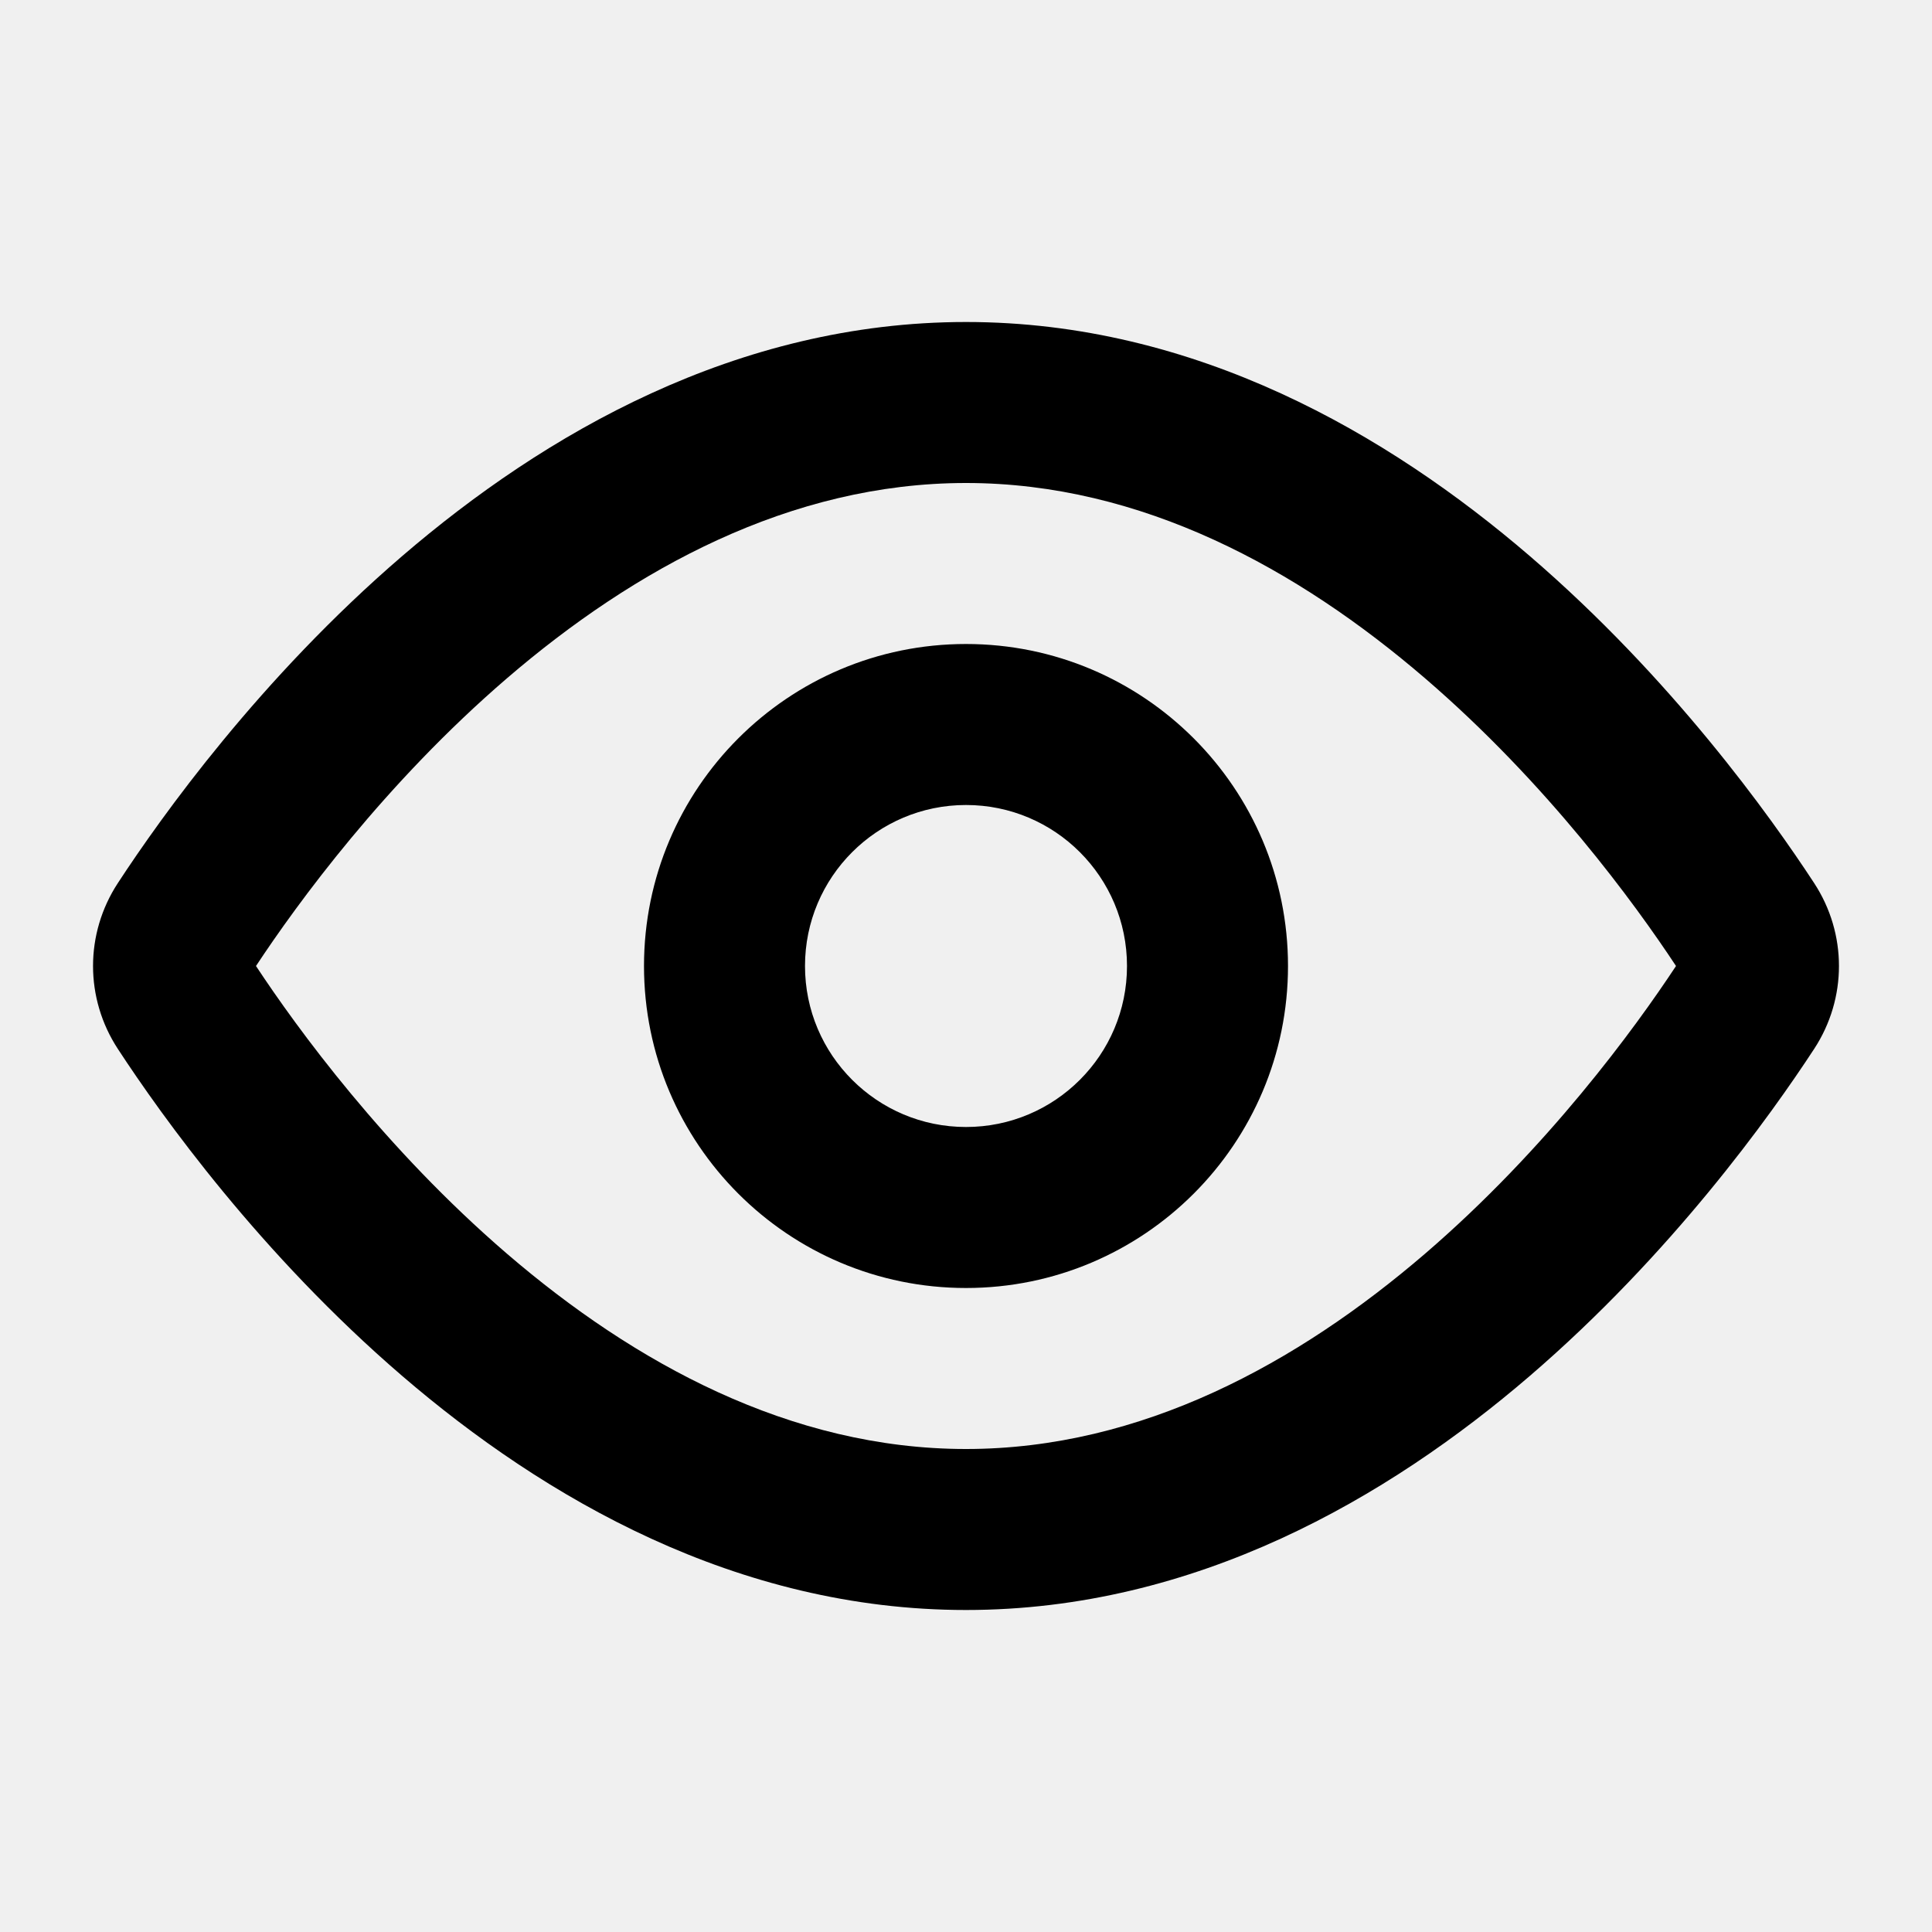
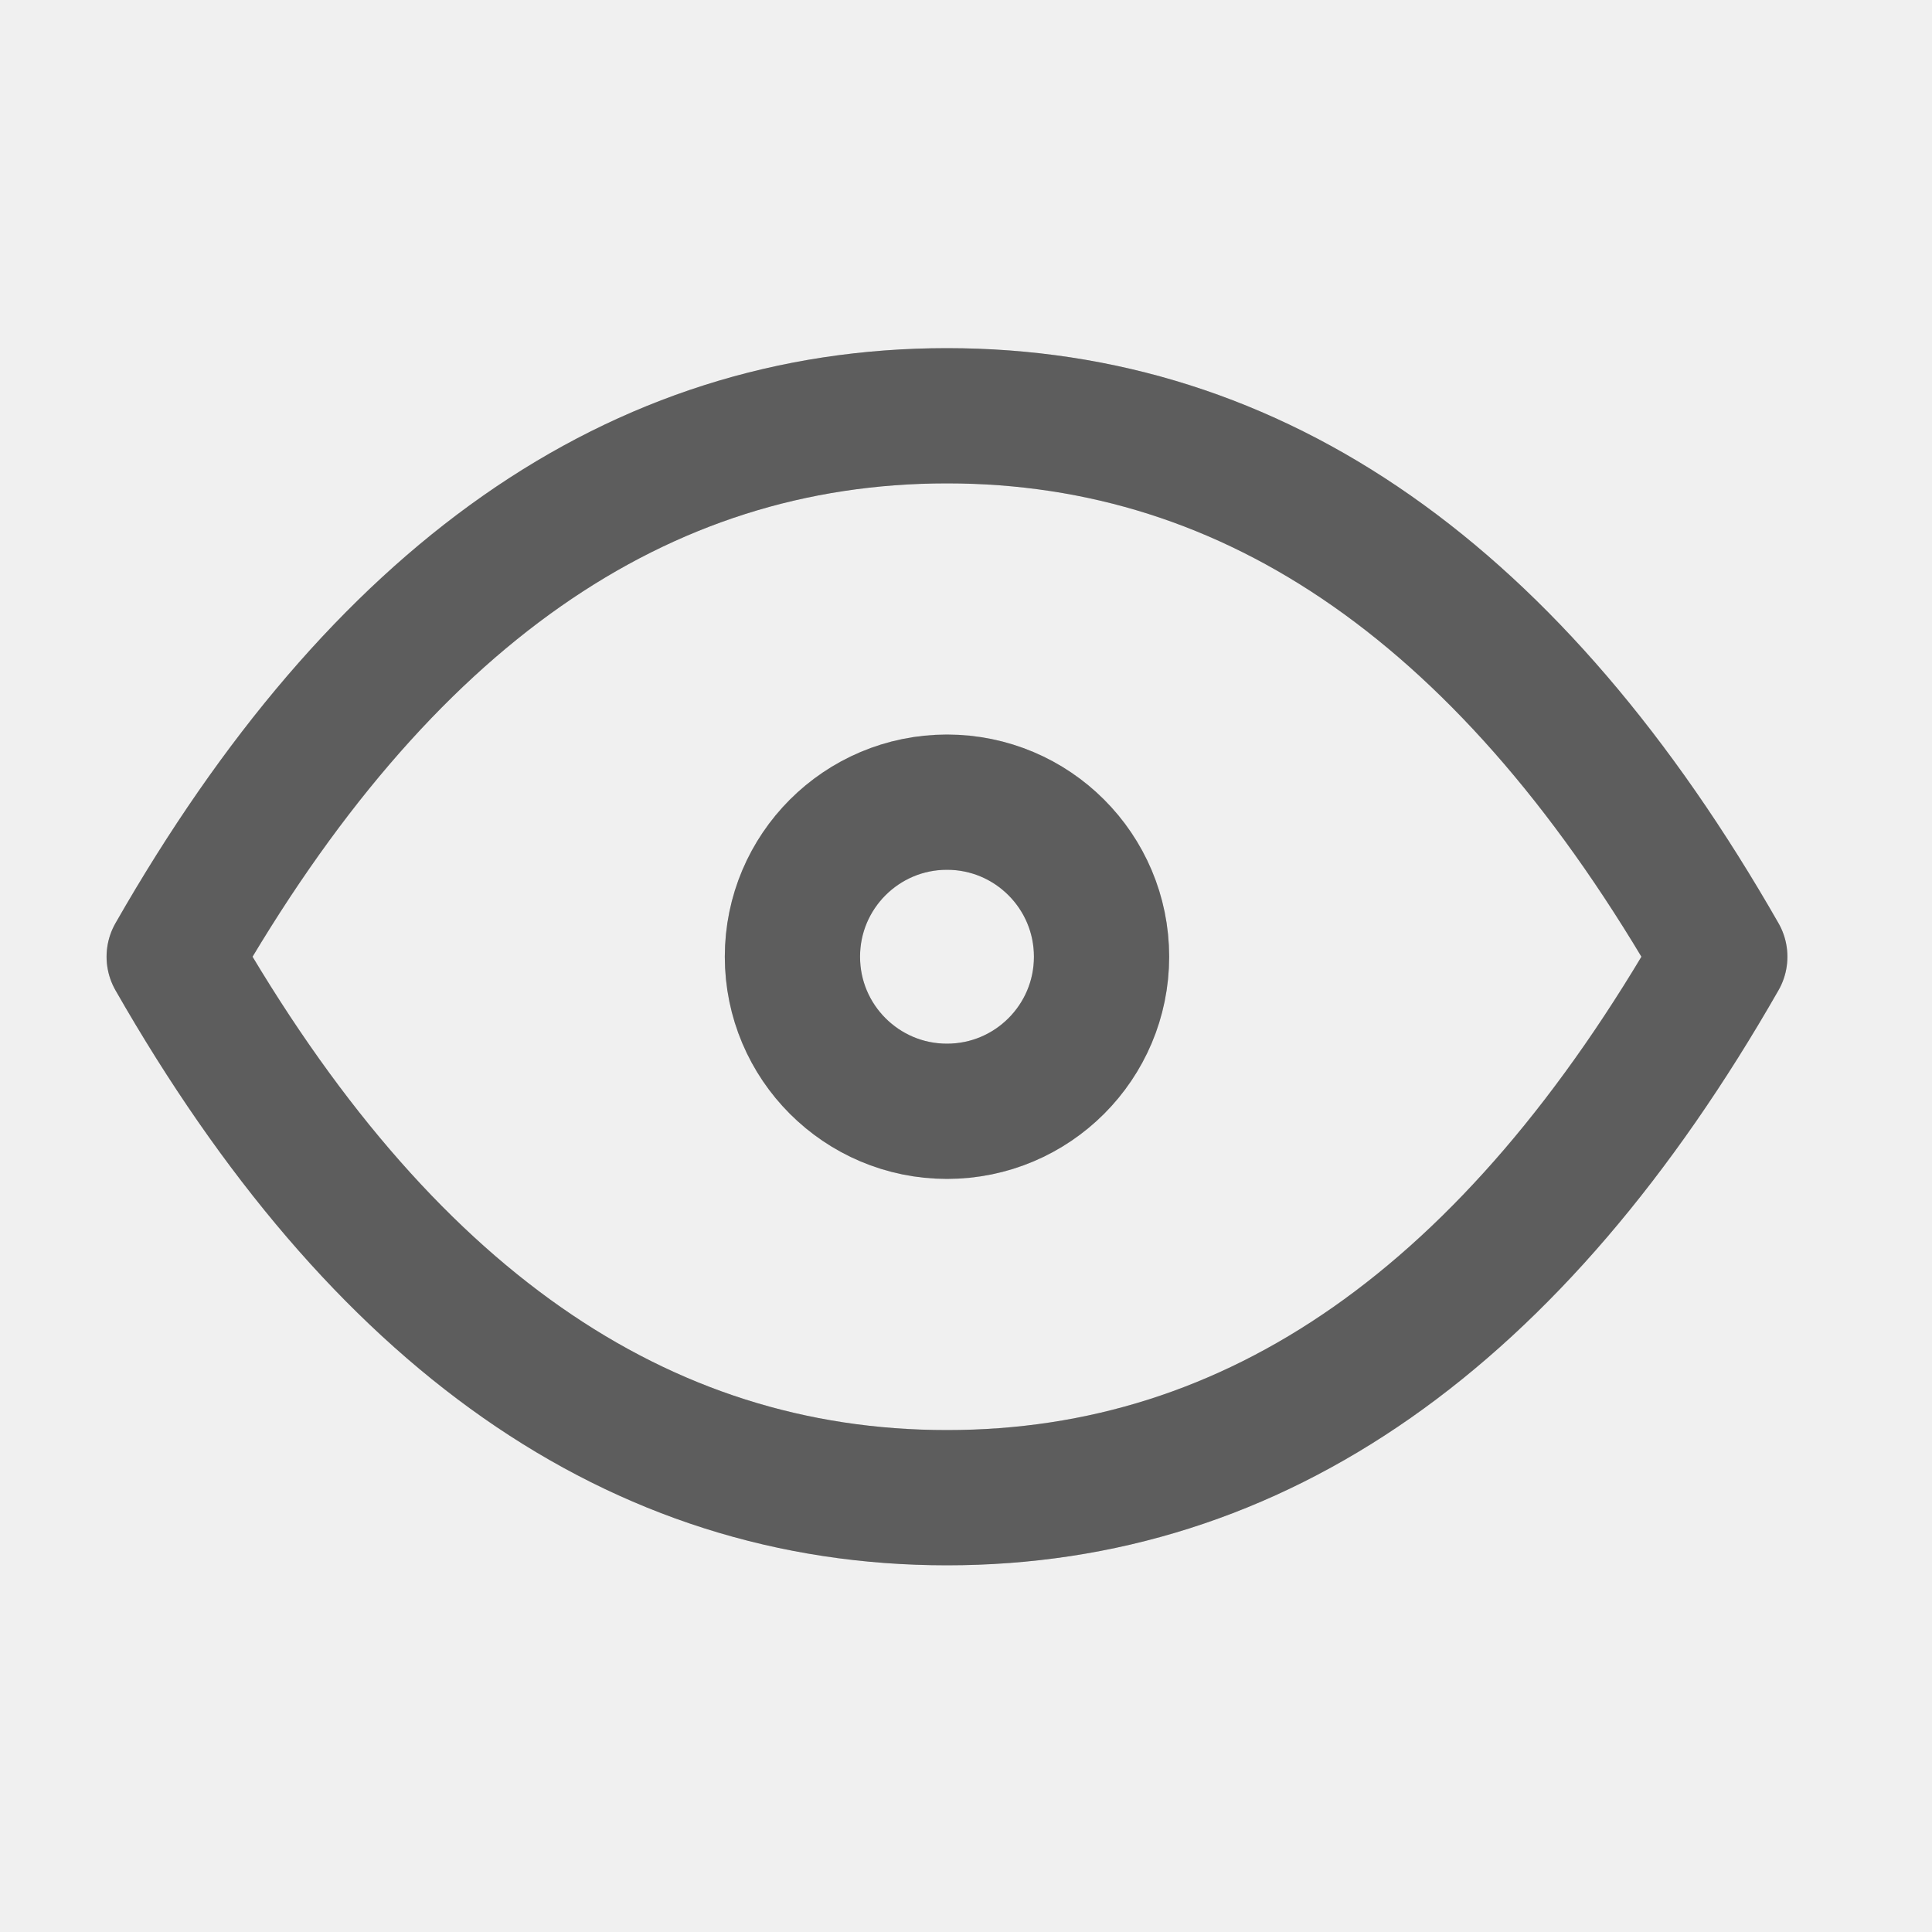
- <svg xmlns="http://www.w3.org/2000/svg" width="800px" height="800px" viewBox="0 0 24 24" fill="none">
-   <path fill-rule="evenodd" clip-rule="evenodd" d="M6.301 15.577C4.778 14.268 3.69 12.773 3.18 12C3.69 11.227 4.778 9.732 6.301 8.423C7.874 7.072 9.816 6 12 6C14.184 6 16.126 7.072 17.699 8.423C19.222 9.732 20.31 11.227 20.82 12C20.31 12.773 19.222 14.268 17.699 15.577C16.126 16.928 14.184 18 12 18C9.816 18 7.874 16.928 6.301 15.577ZM12 4C9.148 4 6.757 5.395 4.998 6.906C3.233 8.423 2.008 10.138 1.464 10.97C1.053 11.598 1.053 12.402 1.464 13.03C2.008 13.862 3.233 15.577 4.998 17.094C6.757 18.605 9.148 20 12 20C14.852 20 17.243 18.605 19.002 17.094C20.767 15.577 21.992 13.862 22.536 13.03C22.947 12.402 22.947 11.598 22.536 10.97C21.992 10.138 20.767 8.423 19.002 6.906C17.243 5.395 14.852 4 12 4ZM10 12C10 10.895 10.896 10 12 10C13.105 10 14 10.895 14 12C14 13.105 13.105 14 12 14C10.896 14 10 13.105 10 12ZM12 8C9.791 8 8 9.791 8 12C8 14.209 9.791 16 12 16C14.209 16 16 14.209 16 12C16 9.791 14.209 8 12 8Z" fill="#000000" />
+ <svg xmlns="http://www.w3.org/2000/svg" width="24" height="24" viewBox="0 0 25 25" fill="none">
+   <g id="eye">
+     <g id="Oval">
+       <circle cx="12.254" cy="12.38" r="2" stroke="#353535" stroke-width="1.75" stroke-linecap="round" stroke-linejoin="round" />
+       <circle cx="12.254" cy="12.38" r="2" stroke="white" stroke-opacity="0.2" stroke-width="1.75" stroke-linecap="round" stroke-linejoin="round" />
+     </g>
+     <g id="Path">
+       <path d="M22.254 12.38C19.587 17.047 16.254 19.38 12.254 19.38C8.254 19.38 4.921 17.047 2.254 12.38C4.921 7.713 8.254 5.38 12.254 5.38C16.254 5.38 19.587 7.713 22.254 12.38" stroke="#353535" stroke-width="1.75" stroke-linecap="round" stroke-linejoin="round" />
+       <path d="M22.254 12.38C19.587 17.047 16.254 19.38 12.254 19.38C8.254 19.38 4.921 17.047 2.254 12.38C4.921 7.713 8.254 5.38 12.254 5.38C16.254 5.38 19.587 7.713 22.254 12.38" stroke="white" stroke-opacity="0.2" stroke-width="1.75" stroke-linecap="round" stroke-linejoin="round" />
+     </g>
+   </g>
</svg>
